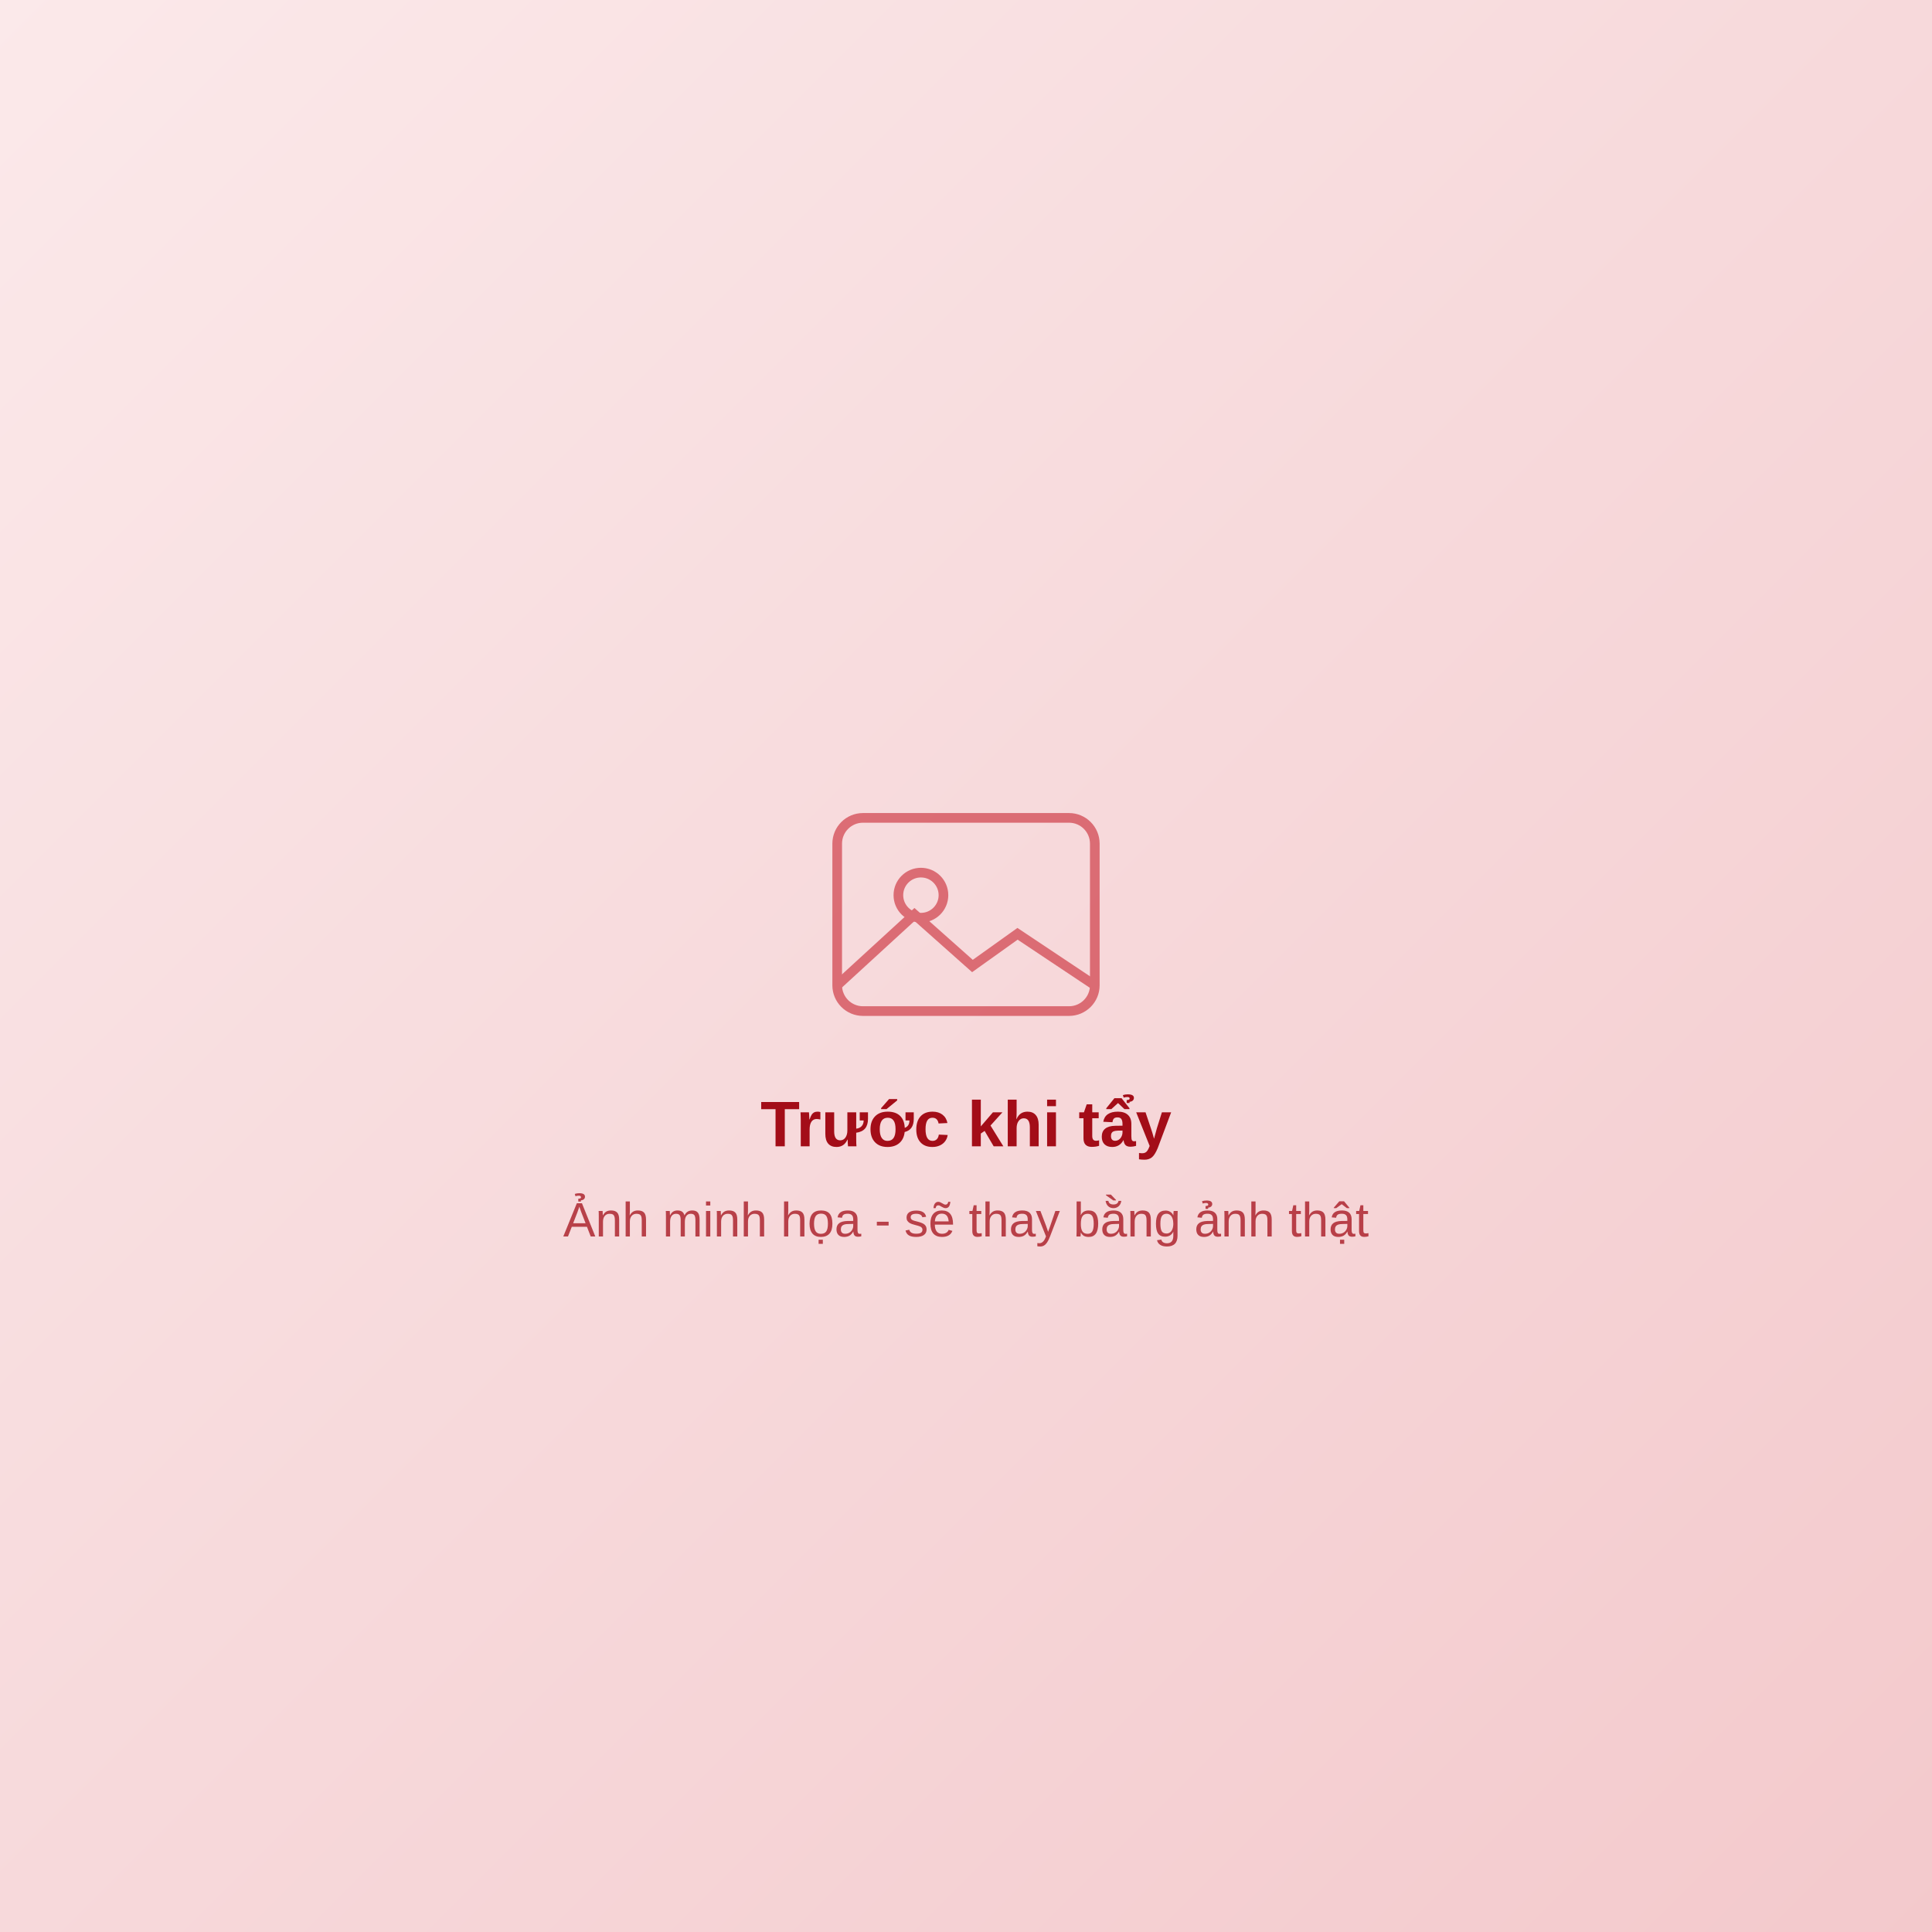
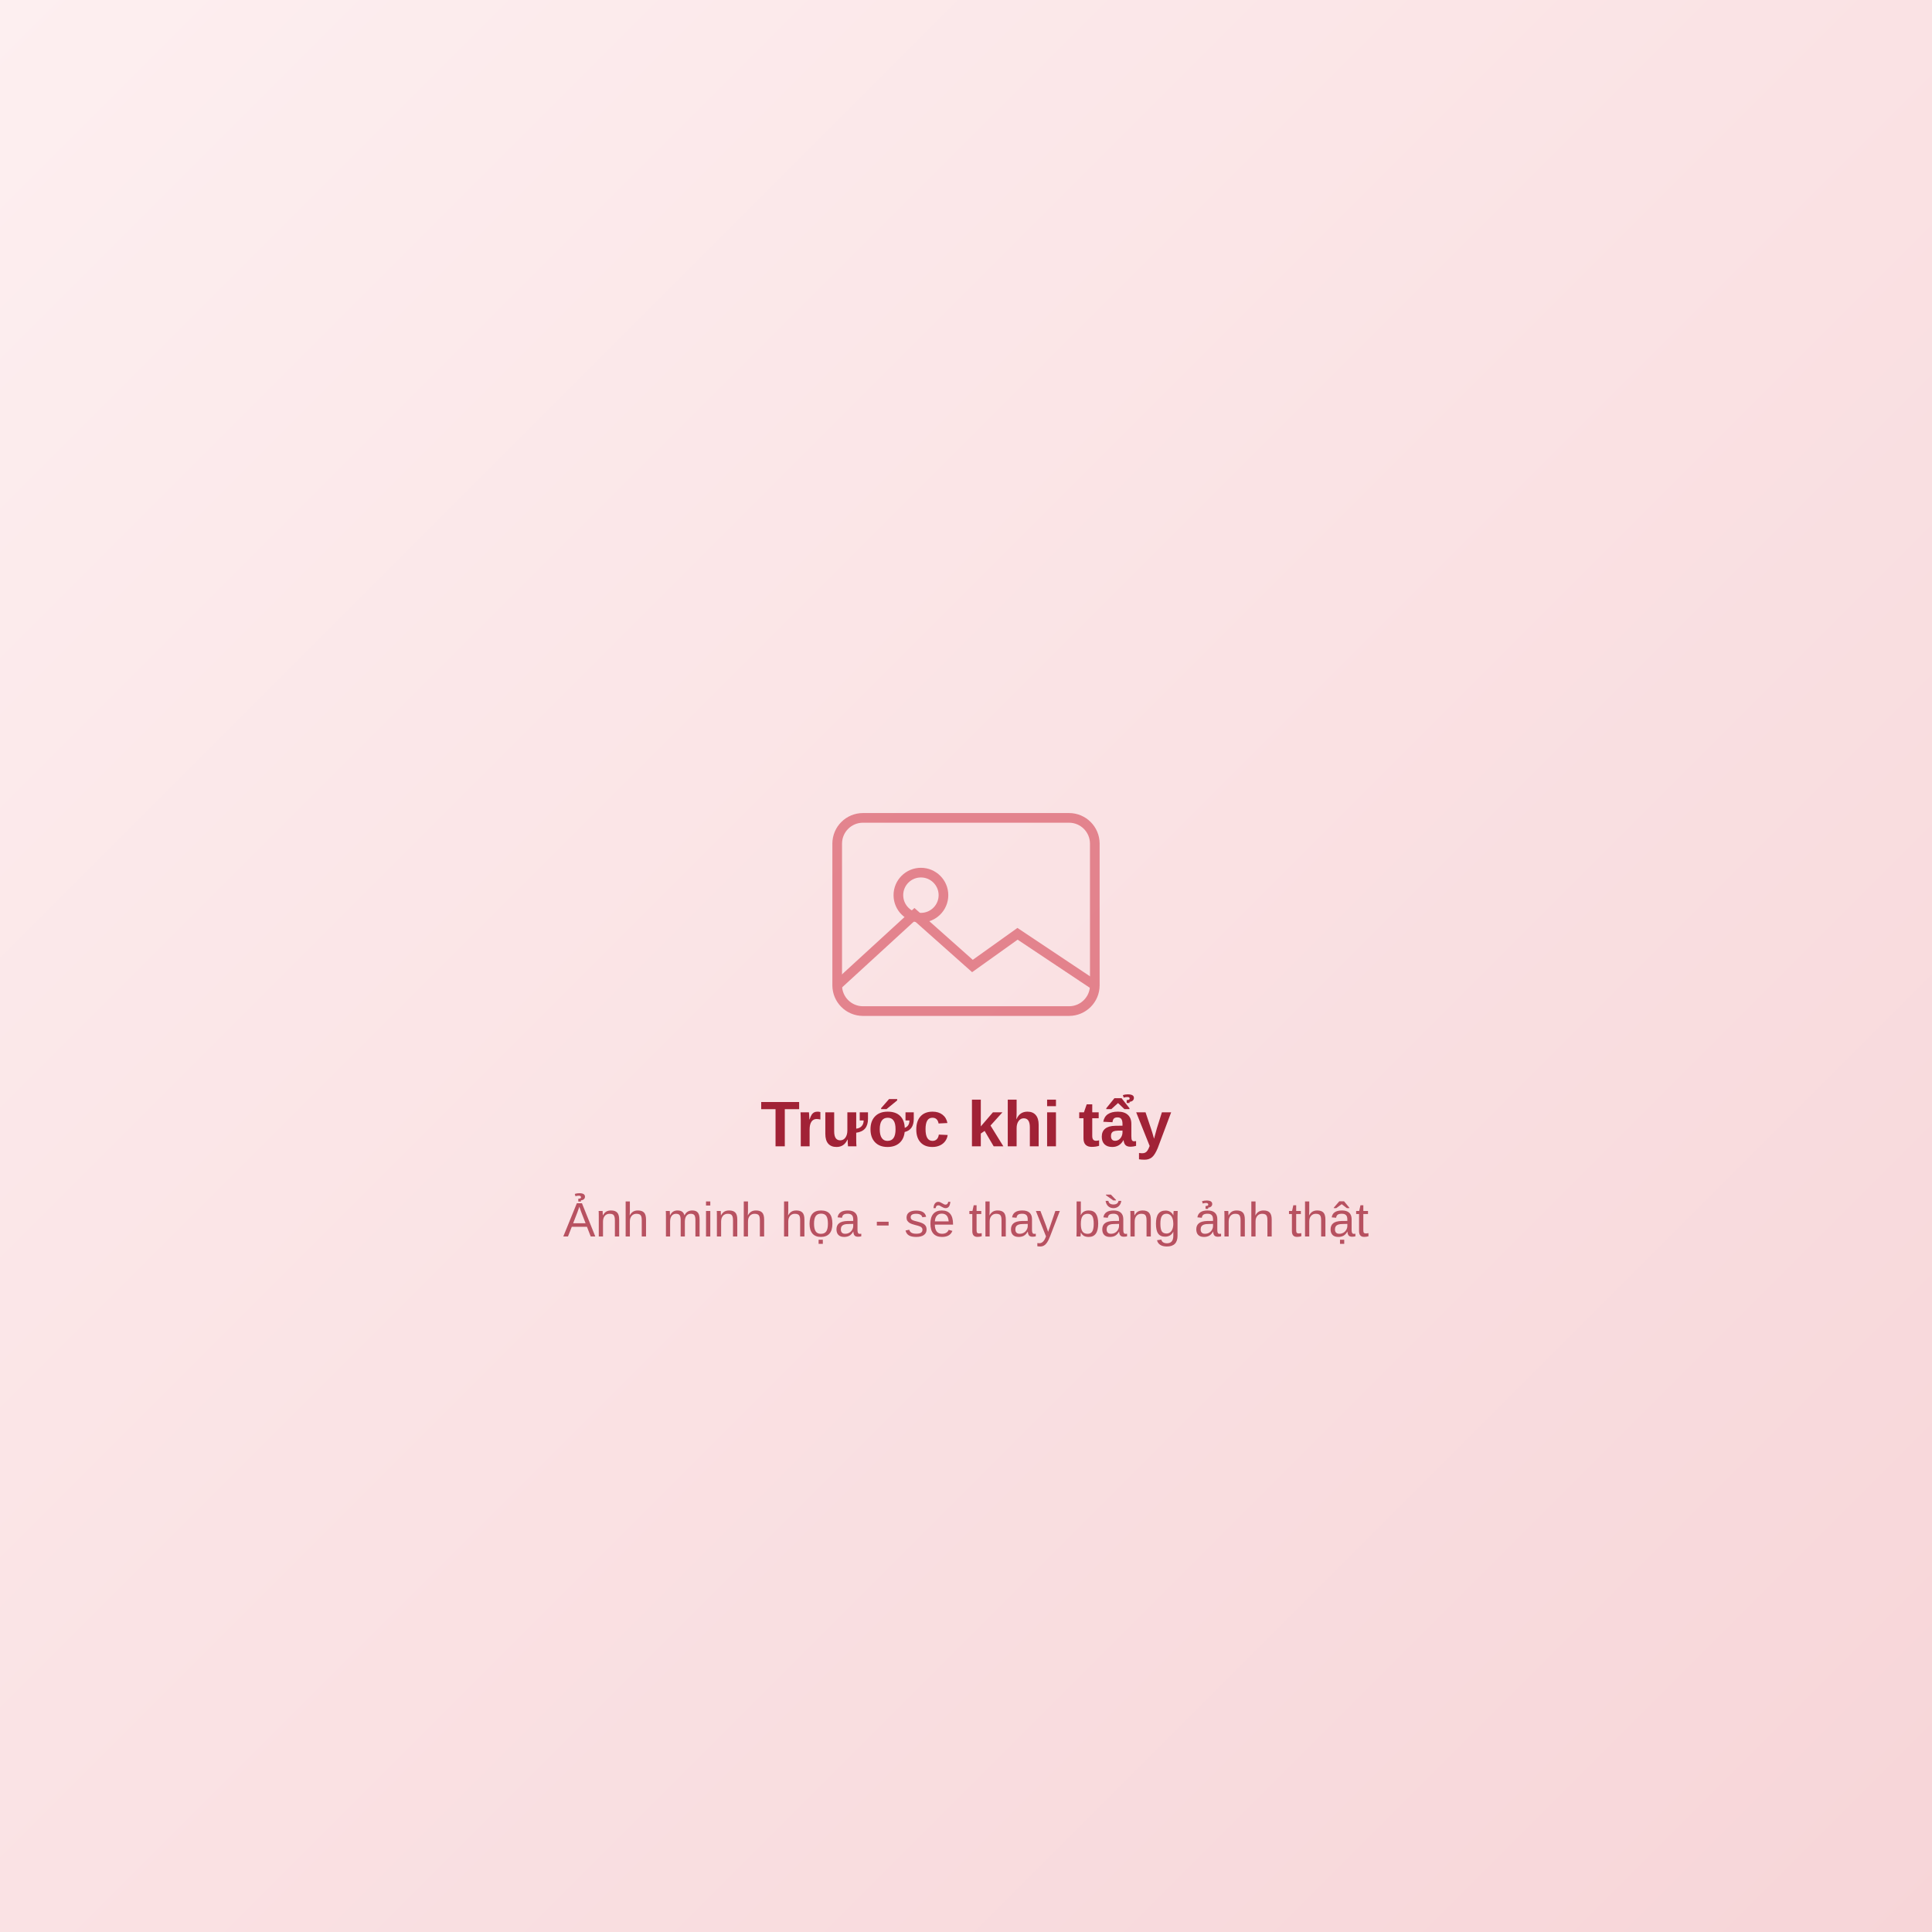
<svg xmlns="http://www.w3.org/2000/svg" viewBox="0 0 600 600" width="600" height="600">
  <defs>
    <linearGradient id="g" x1="0" y1="0" x2="1" y2="1">
-       <stop offset="0" stop-color="#fbe9ea" />
-       <stop offset="1" stop-color="#f3c9cc" />
+       <stop offset="0" stop-color="#fdeff0" />
+       <stop offset="1" stop-color="#f7d5d8" />
    </linearGradient>
  </defs>
  <rect width="600" height="600" fill="url(#g)" />
-   <g fill="none" stroke="#c4121f" stroke-width="3" opacity=".55">
+   <g fill="none" stroke="#cf3445" stroke-width="3" opacity=".55">
    <rect x="260" y="254" width="80" height="60" rx="8" />
    <circle cx="286" cy="278" r="7" />
    <path d="M260 306l24-22 18 16 14-10 24 16" />
  </g>
-   <text x="50%" y="356" text-anchor="middle" font-family="Arial,sans-serif" font-size="20" font-weight="700" fill="#a30d18">Trước khi tẩy</text>
-   <text x="50%" y="384" text-anchor="middle" font-family="Arial,sans-serif" font-size="15" fill="#a30d18" opacity=".75">Ảnh minh họa - sẽ thay bằng ảnh thật</text>
+   <text x="50%" y="356" text-anchor="middle" font-family="Arial,sans-serif" font-size="20" font-weight="700" fill="#a12236">Trước khi tẩy</text>
+   <text x="50%" y="384" text-anchor="middle" font-family="Arial,sans-serif" font-size="15" fill="#a12236" opacity=".75">Ảnh minh họa - sẽ thay bằng ảnh thật</text>
</svg>
